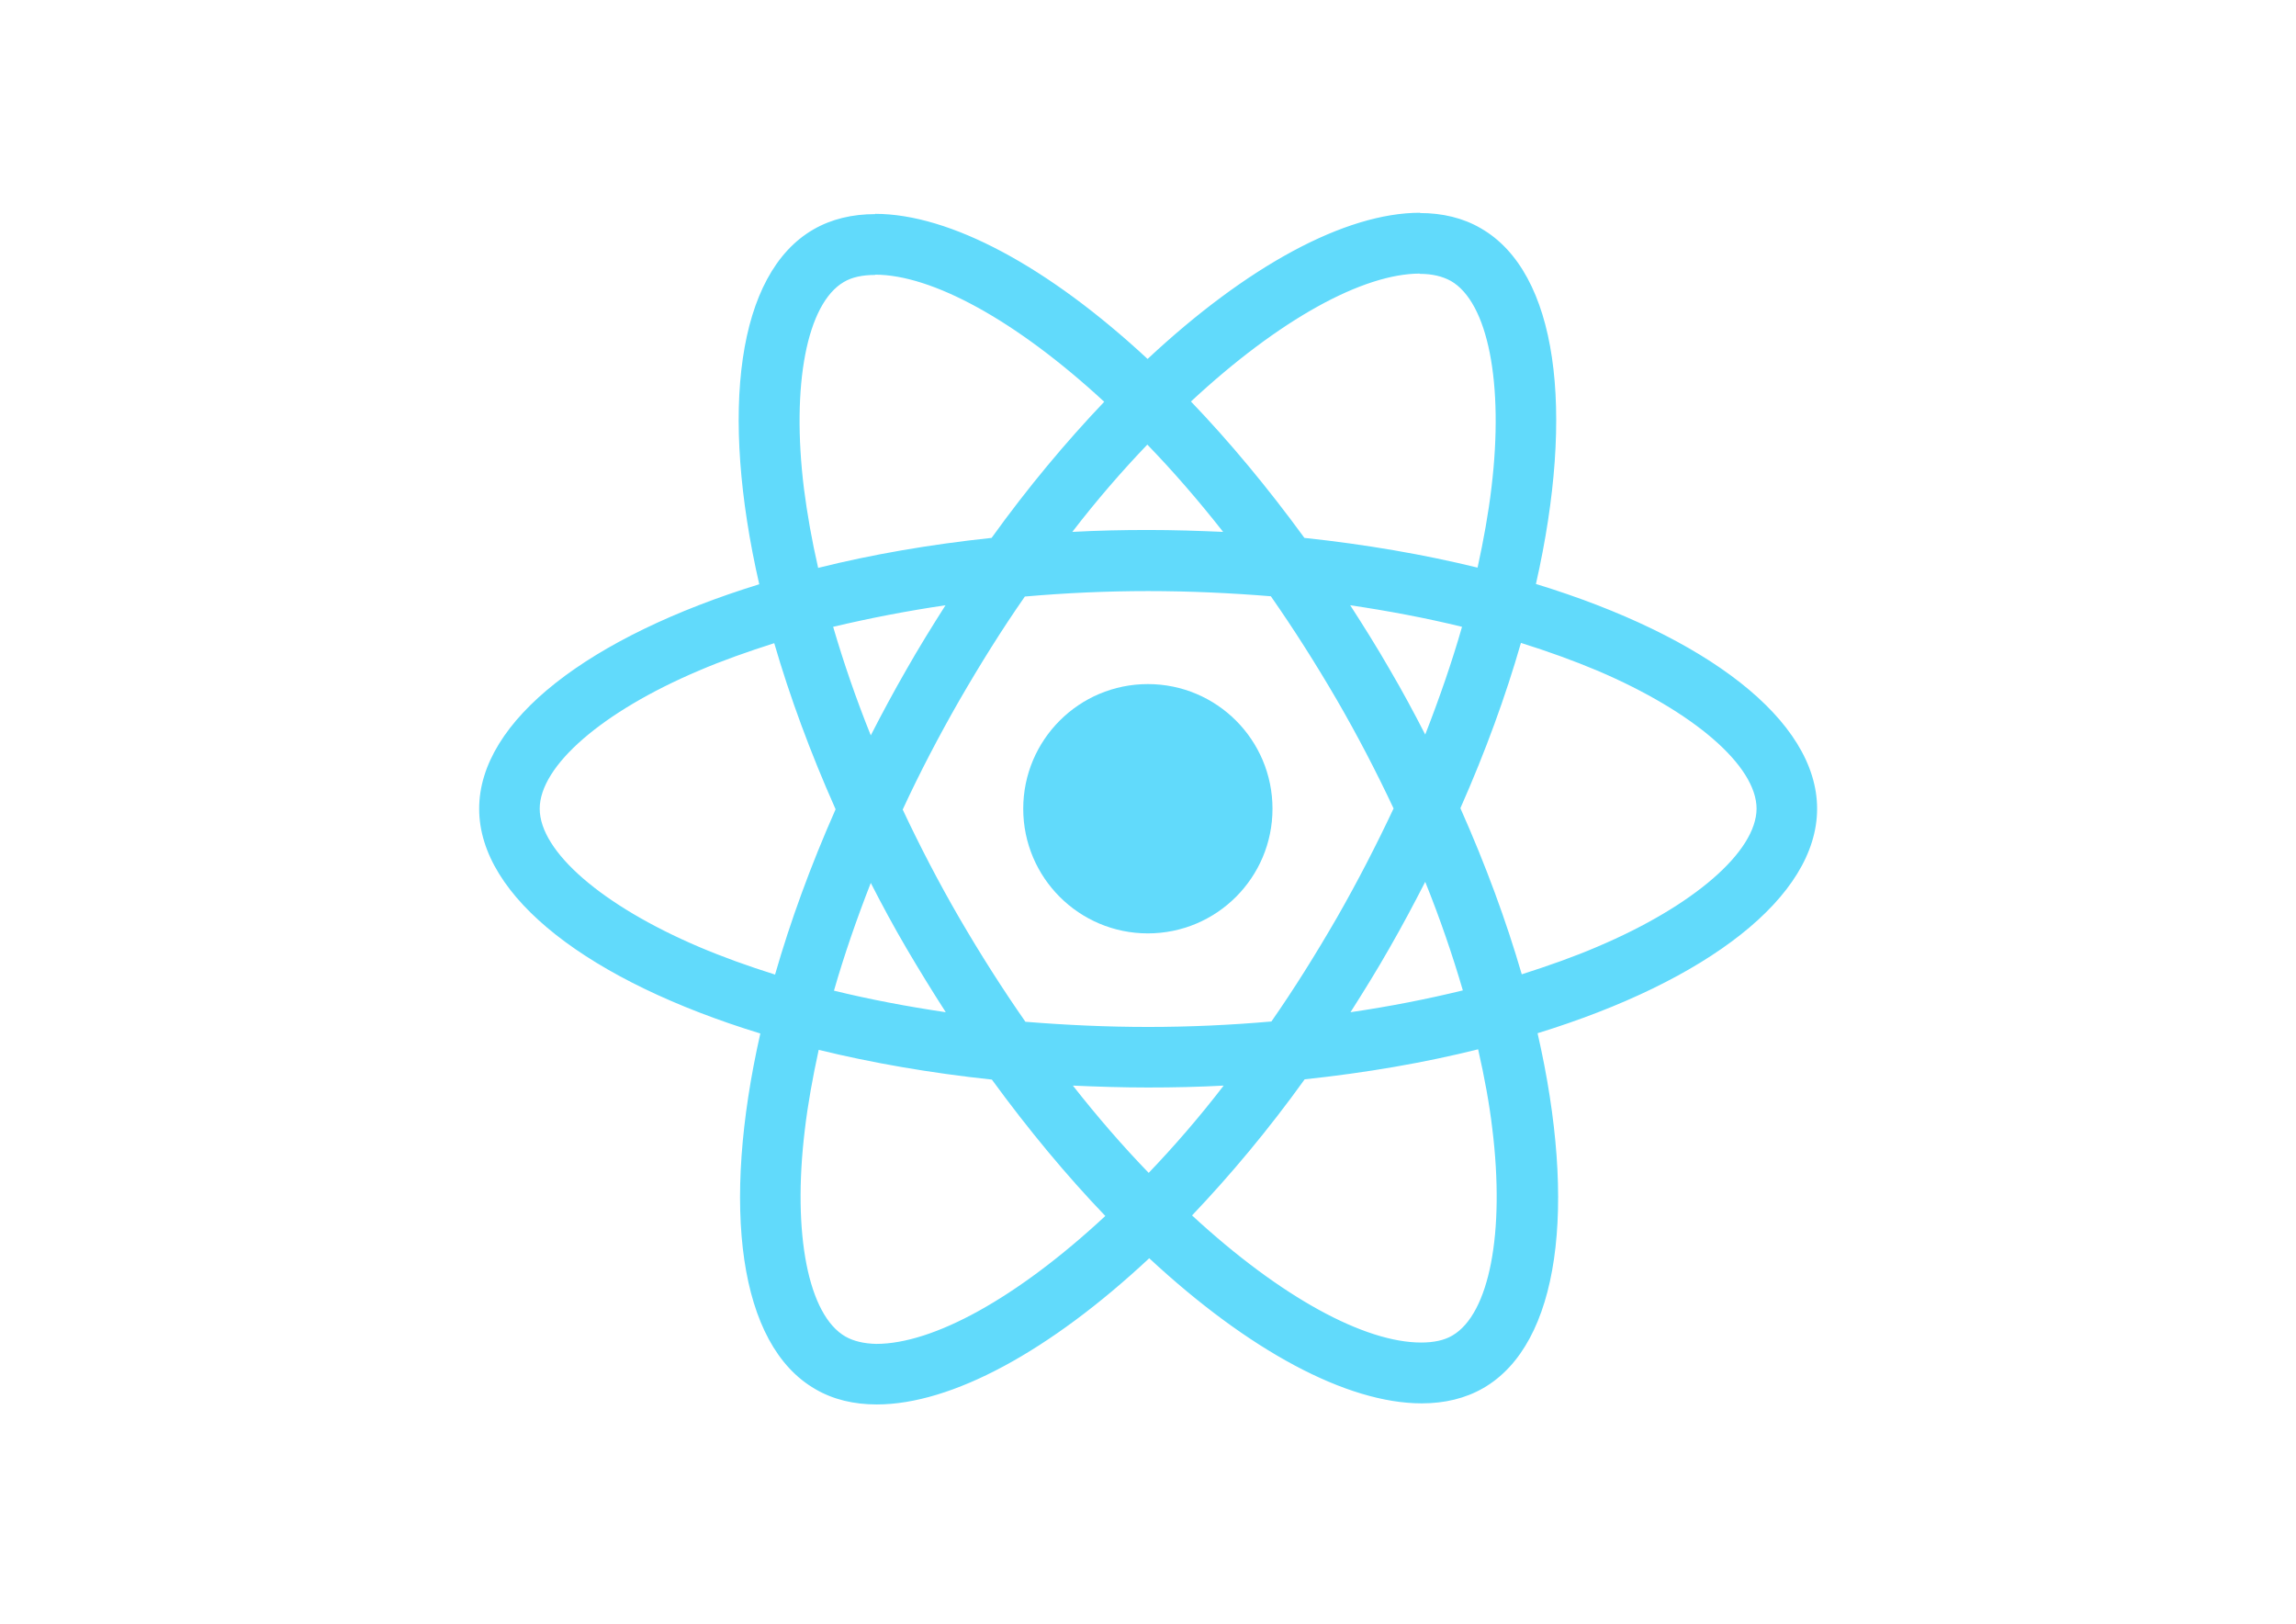
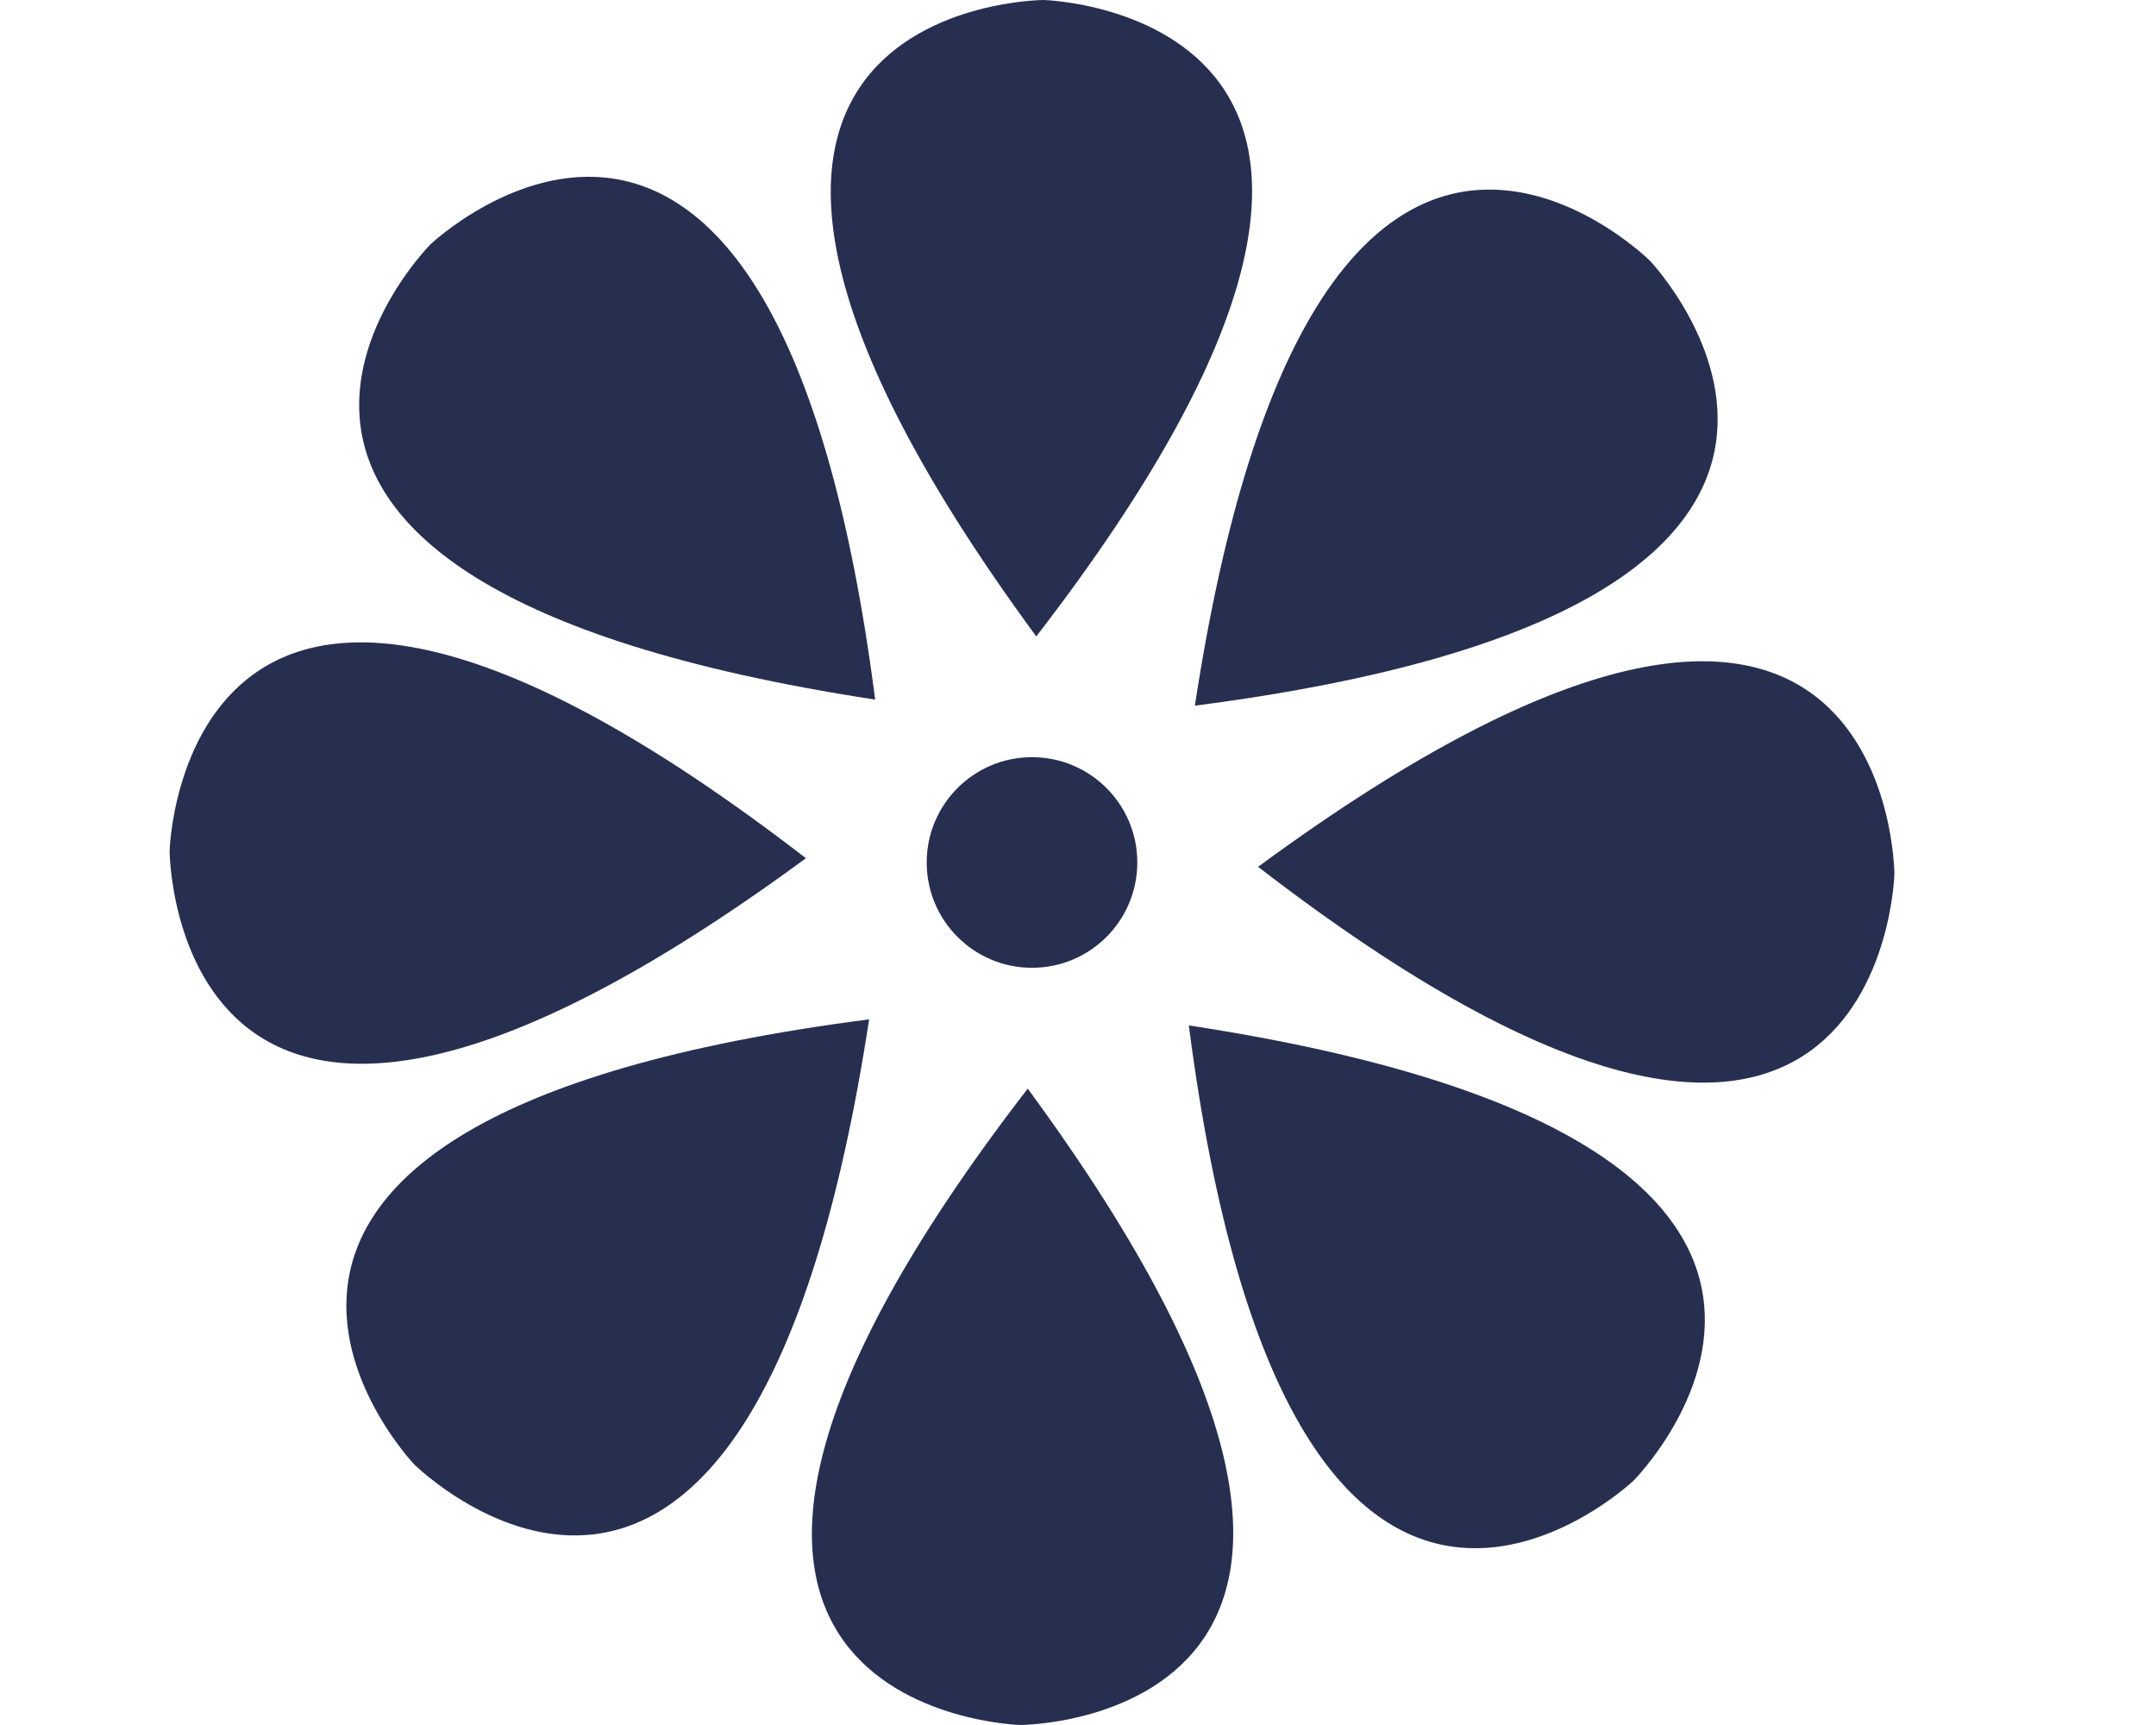
- <svg xmlns="http://www.w3.org/2000/svg" viewBox="0 0 841.9 595.3">
-   <g fill="#61DAFB">
-     <path d="M666.3 296.5c0-32.5-40.7-63.3-103.1-82.4 14.4-63.6 8-114.2-20.2-130.4-6.5-3.8-14.1-5.6-22.4-5.6v22.3c4.6 0 8.3.9 11.4 2.6 13.6 7.8 19.5 37.5 14.9 75.7-1.1 9.4-2.9 19.3-5.1 29.4-19.6-4.8-41-8.5-63.5-10.9-13.5-18.5-27.5-35.3-41.6-50 32.6-30.3 63.2-46.9 84-46.9V78c-27.5 0-63.5 19.6-99.9 53.6-36.4-33.8-72.4-53.2-99.9-53.2v22.3c20.7 0 51.4 16.5 84 46.6-14 14.7-28 31.4-41.3 49.9-22.6 2.4-44 6.1-63.6 11-2.3-10-4-19.7-5.2-29-4.7-38.2 1.1-67.9 14.6-75.8 3-1.8 6.9-2.6 11.5-2.6V78.5c-8.4 0-16 1.8-22.6 5.6-28.1 16.2-34.4 66.7-19.9 130.1-62.2 19.2-102.7 49.9-102.7 82.3 0 32.5 40.7 63.3 103.1 82.4-14.4 63.6-8 114.2 20.2 130.4 6.5 3.8 14.1 5.6 22.5 5.6 27.5 0 63.5-19.6 99.9-53.6 36.4 33.8 72.4 53.2 99.9 53.2 8.4 0 16-1.8 22.6-5.6 28.1-16.2 34.4-66.7 19.9-130.1 62-19.1 102.5-49.9 102.5-82.3zm-130.2-66.7c-3.7 12.9-8.3 26.2-13.5 39.5-4.1-8-8.4-16-13.1-24-4.6-8-9.5-15.8-14.4-23.4 14.2 2.1 27.9 4.7 41 7.9zm-45.8 106.5c-7.8 13.5-15.8 26.3-24.1 38.2-14.9 1.3-30 2-45.2 2-15.1 0-30.2-.7-45-1.9-8.3-11.9-16.4-24.6-24.2-38-7.6-13.1-14.5-26.4-20.8-39.8 6.2-13.4 13.2-26.8 20.7-39.9 7.8-13.5 15.8-26.3 24.1-38.2 14.9-1.3 30-2 45.2-2 15.1 0 30.2.7 45 1.9 8.3 11.9 16.4 24.6 24.2 38 7.6 13.1 14.5 26.4 20.8 39.8-6.3 13.4-13.2 26.8-20.7 39.9zm32.3-13c5.4 13.4 10 26.8 13.8 39.8-13.1 3.2-26.9 5.9-41.2 8 4.9-7.7 9.8-15.6 14.4-23.7 4.6-8 8.9-16.1 13-24.1zM421.2 430c-9.3-9.6-18.6-20.3-27.8-32 9 .4 18.2.7 27.5.7 9.4 0 18.7-.2 27.8-.7-9 11.7-18.3 22.4-27.5 32zm-74.4-58.9c-14.2-2.1-27.9-4.7-41-7.9 3.7-12.9 8.3-26.2 13.5-39.5 4.1 8 8.4 16 13.1 24 4.7 8 9.5 15.8 14.4 23.4zM420.7 163c9.3 9.6 18.6 20.3 27.8 32-9-.4-18.2-.7-27.5-.7-9.4 0-18.7.2-27.8.7 9-11.7 18.3-22.4 27.5-32zm-74 58.9c-4.9 7.7-9.8 15.6-14.4 23.7-4.6 8-8.9 16-13 24-5.4-13.4-10-26.8-13.8-39.8 13.1-3.1 26.9-5.8 41.2-7.9zm-90.5 125.2c-35.4-15.1-58.3-34.9-58.3-50.6 0-15.7 22.9-35.6 58.3-50.6 8.6-3.7 18-7 27.7-10.1 5.7 19.6 13.2 40 22.5 60.9-9.2 20.8-16.6 41.1-22.2 60.6-9.9-3.1-19.3-6.5-28-10.2zM310 490c-13.6-7.8-19.5-37.5-14.9-75.7 1.1-9.4 2.9-19.3 5.1-29.4 19.6 4.8 41 8.5 63.5 10.9 13.5 18.5 27.5 35.3 41.6 50-32.6 30.3-63.2 46.9-84 46.9-4.5-.1-8.3-1-11.3-2.7zm237.2-76.2c4.7 38.2-1.1 67.9-14.6 75.8-3 1.8-6.9 2.6-11.5 2.6-20.7 0-51.4-16.5-84-46.6 14-14.7 28-31.4 41.3-49.9 22.6-2.4 44-6.1 63.6-11 2.3 10.1 4.1 19.8 5.2 29.1zm38.5-66.7c-8.6 3.7-18 7-27.7 10.1-5.7-19.6-13.2-40-22.5-60.9 9.2-20.8 16.6-41.1 22.2-60.6 9.9 3.1 19.3 6.5 28.1 10.2 35.4 15.1 58.3 34.9 58.3 50.6-.1 15.7-23 35.6-58.4 50.6zM320.8 78.4z" />
-     <circle cx="420.9" cy="296.5" r="45.7" />
-     <path d="M520.5 78.1z" />
+ <svg xmlns="http://www.w3.org/2000/svg" height="40" width="50" viewBox="130 0 75 75" alt="logo">
+   <g id="SvgjsG1951" featurekey="rZF8Vg-0" transform="matrix(0.867694,0,0,0.867694,126.4538,-1.546229)" fill="#272f51">
+     <g>
+       <circle fill="#272f51" cx="45" cy="44.999" r="5.277" />
+       <g>
+         <g>
+           <path fill="#272f51" d="M45.214,33.672c24.117-31.271,0.369-31.89,0.369-31.89S21.827,1.851,45.214,33.672z" />
+         </g>
+         <g>
+           <path fill="#272f51" d="M37.141,36.837c-5.059-39.164-22.288-22.81-22.288-22.81S-1.896,30.874,37.141,36.837z" />
+         </g>
+         <g>
+           <path fill="#272f51" d="M33.67,44.786c-31.269-24.119-31.888-0.37-31.888-0.37S1.851,68.173,33.67,44.786z" />
+         </g>
+         <g>
+           <path fill="#272f51" d="M36.837,52.859c-39.166,5.059-22.81,22.288-22.81,22.288S30.874,91.899,36.837,52.859z" />
+         </g>
+         <g>
+           <path fill="#272f51" d="M44.785,56.33c-24.118,31.271-0.369,31.888-0.369,31.888S68.171,88.149,44.785,56.33z" />
+         </g>
+         <g>
+           <path fill="#272f51" d="M52.859,53.164c5.057,39.164,22.287,22.81,22.287,22.81S91.896,59.127,52.859,53.164z" />
+         </g>
+         <g>
+           <path fill="#272f51" d="M56.33,45.216c31.271,24.117,31.888,0.369,31.888,0.369S88.148,21.829,56.33,45.216z" />
+         </g>
+         <g>
+           <path fill="#272f51" d="M53.162,37.142c39.166-5.061,22.811-22.289,22.811-22.289S59.126-1.896,53.162,37.142z" />
+         </g>
+       </g>
+     </g>
  </g>
</svg>
